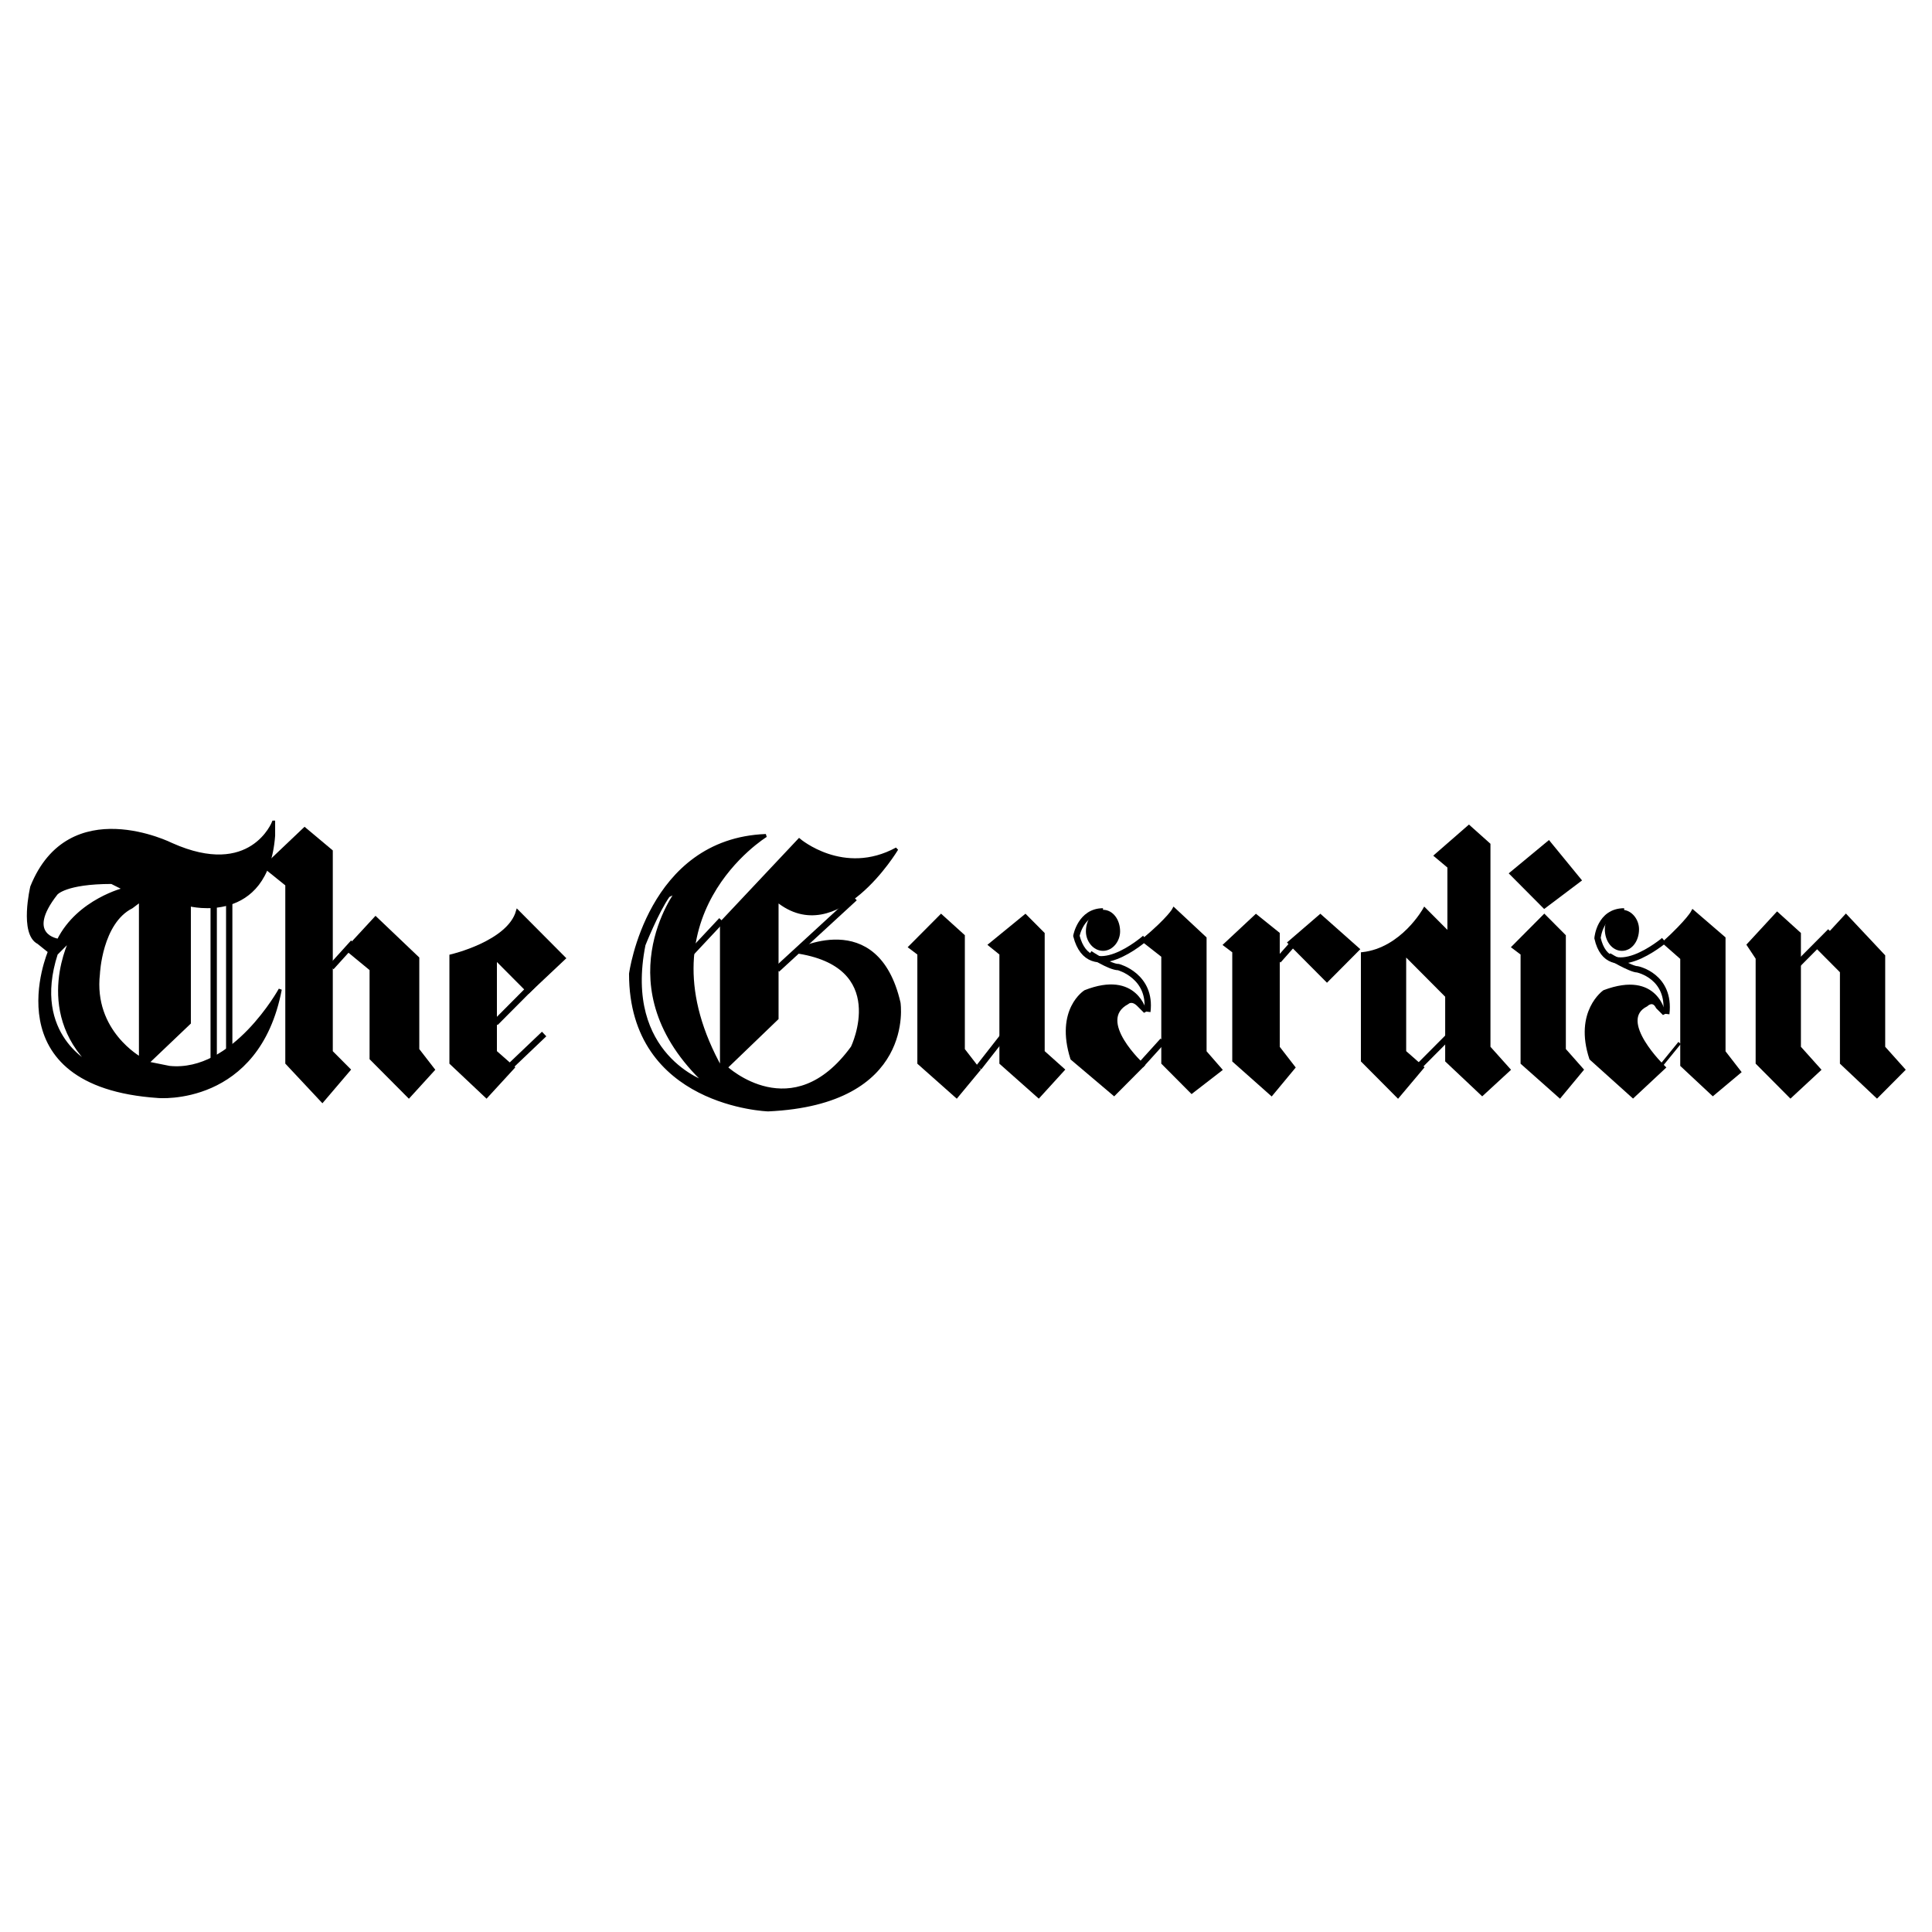
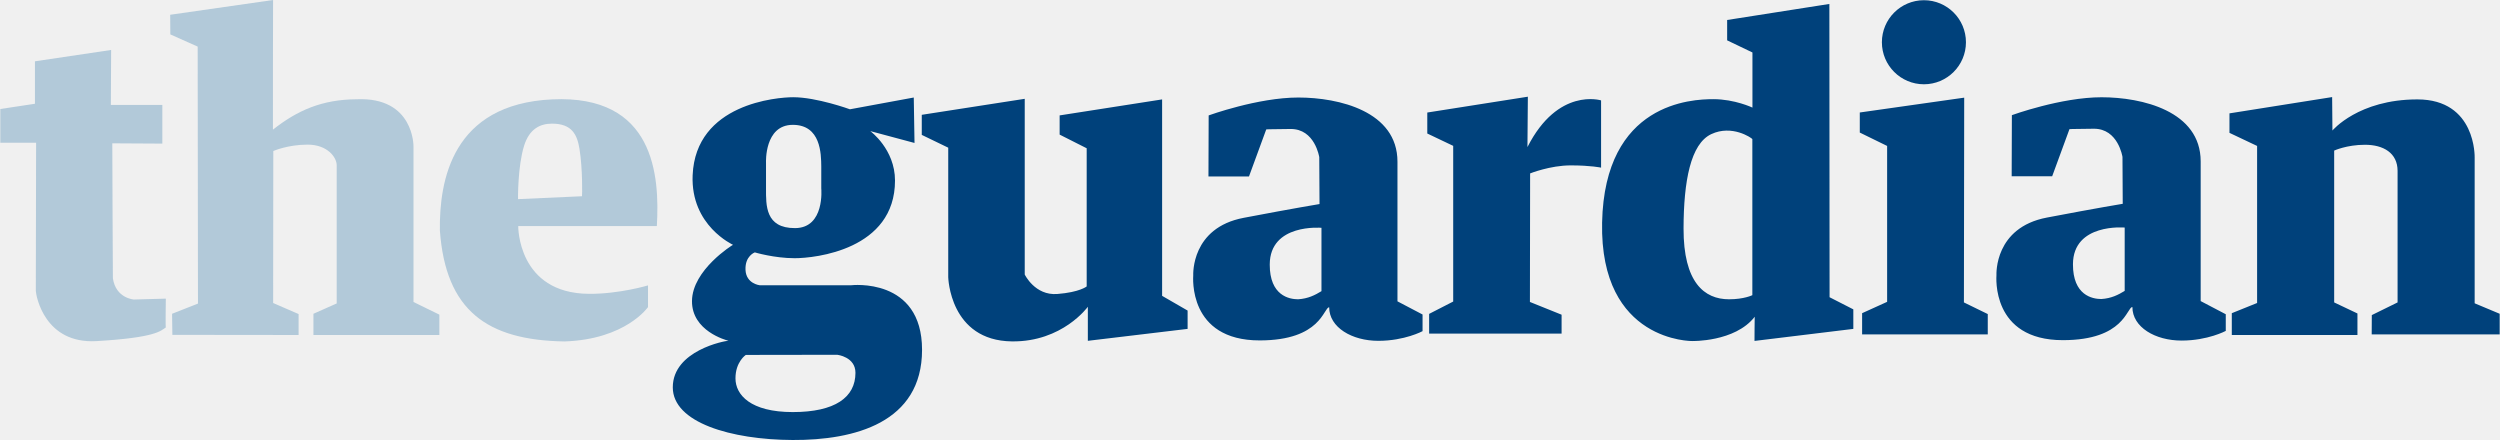
- <svg xmlns="http://www.w3.org/2000/svg" width="2500" height="2500" viewBox="0 0 192.756 192.756">
-   <path fill-rule="evenodd" clip-rule="evenodd" fill="#fff" d="M0 0h192.756v192.756H0V0z" />
-   <path d="M12.469 88.704s-4.646 1.112-6.638 5.116c0 0-3.54-.445-.221-4.672 0 0 .885-1.112 5.532-1.112l1.327.668zm1.549 1.112v15.795s-4.868-2.67-4.204-8.455c0 0 .221-5.116 3.319-6.673l.885-.667zm13.275-7.787s-2.212 5.784-10.178 2.225c0 0-10.178-5.117-13.939 4.227 0 0-1.106 4.672.664 5.562l1.106.89s-5.752 13.347 10.842 14.46c0 0 9.957.889 12.169-10.678 0 0-4.646 8.453-11.063 7.785l-2.212-.445 4.204-4.004V90.26s7.744 2.002 8.408-6.896v-1.335h-.001zM7.159 93.597s-3.761 7.12 1.992 12.68c0 0-6.195-2.893-3.541-11.123l1.549-1.557zM67.563 88.926s-7.302 9.566 2.876 19.131c0 0-8.408-2.668-6.195-13.792 0 0 1.327-3.336 2.434-4.894l.885-.445zm12.17-5.117s4.425 3.782 9.735.89c0 0-5.974 10.011-11.948 5.117v11.79l-5.089 4.895s6.638 6.229 12.612-2.002c0 0 3.982-8.23-5.753-9.566 0 0 8.187-4.449 10.399 5.117 0 0 1.549 10.012-13.055 10.678 0 0-13.718-.445-13.718-13.57 0 0 1.77-13.347 13.497-13.792 0 0-13.055 8.008-4.425 23.358V92.041l7.745-8.232z" fill-rule="evenodd" clip-rule="evenodd" stroke="#000" stroke-width=".314" stroke-miterlimit="2.613" />
-   <path d="M15.125 89.593v15.127m6.195-14.905v16.907m1.549-17.574v16.461" fill="none" stroke="#000" stroke-width=".63" stroke-miterlimit="2.613" />
-   <path fill-rule="evenodd" clip-rule="evenodd" stroke="#000" stroke-width=".314" stroke-miterlimit="2.613" d="M30.392 82.697l-3.983 3.782 2.212 1.779v17.797l3.541 3.783 2.655-3.115-1.771-1.78V84.921l-2.654-2.224z" />
-   <path fill="none" stroke="#000" stroke-width=".63" stroke-miterlimit="2.613" d="M28.179 86.479l1.77 1.557v17.573l2.213 2.67" />
-   <path fill-rule="evenodd" clip-rule="evenodd" stroke="#000" stroke-width=".314" stroke-miterlimit="2.613" d="M37.472 91.595l-2.876 3.114 2.433 2.002v8.9l3.762 3.782 2.434-2.67-1.549-2.002v-9.122l-4.204-4.004z" />
-   <path d="M35.259 94.042l-2.213 2.447m2.877-2.224l2.213 2.225v8.454l2.655 2.891" fill="none" stroke="#000" stroke-width=".63" stroke-miterlimit="2.613" />
-   <path d="M44.995 95.377s5.753-1.334 6.638-4.449l4.647 4.671-3.541 3.336-3.319-3.336v9.344l1.77 1.557-2.655 2.893-3.54-3.338V95.377z" fill-rule="evenodd" clip-rule="evenodd" stroke="#000" stroke-width=".314" stroke-miterlimit="2.613" />
-   <path d="M53.181 98.27l-3.761 3.781m4.868 1.113l-4.204 4.004m-.222-12.459l3.098 2.892m-7.081-1.333v8.898l2.877 2.668m36.509-18.241l-7.745 7.118m-5.531-4.893l-3.54 3.781m4.867-4.004v13.125m4.204-16.017s.664 1.557 5.753 1.112" fill="none" stroke="#000" stroke-width=".63" stroke-miterlimit="2.613" />
-   <path fill-rule="evenodd" clip-rule="evenodd" stroke="#000" stroke-width=".314" stroke-miterlimit="2.613" d="M93.894 91.373l-3.098 3.114.885.668v10.9l3.761 3.338 2.212-2.67-1.548-2.002V93.375l-2.212-2.002z" />
-   <path fill="none" stroke="#000" stroke-width=".63" stroke-miterlimit="2.613" d="M91.902 94.042l.664 1.113v10.454l2.655 2.67" />
-   <path fill-rule="evenodd" clip-rule="evenodd" stroke="#000" stroke-width=".314" stroke-miterlimit="2.613" d="M102.301 91.373l-3.539 2.892 1.105.89v10.9l3.762 3.338 2.433-2.67-1.99-1.78v-11.79l-1.771-1.78z" />
-   <path d="M99.867 94.265l.885.89v10.455l2.656 2.67m-3.318-4.895l-2.436 3.115" fill="none" stroke="#000" stroke-width=".63" stroke-miterlimit="2.613" />
-   <path d="M117.127 90.706s-.443.89-3.098 3.114l1.99 1.557v10.678l2.877 2.893 2.877-2.225-1.549-1.779V93.597l-3.097-2.891z" fill-rule="evenodd" clip-rule="evenodd" stroke="#000" stroke-width=".314" stroke-miterlimit="2.613" />
-   <path d="M114.25 93.597s-5.531 4.895-6.859-.223c0 0 .443-2.446 2.656-2.446" fill="none" stroke="#000" stroke-width=".63" stroke-miterlimit="2.613" />
-   <path d="M108.498 92.93c0-1.112.662-2.002 1.549-2.002.885 0 1.549.89 1.549 2.002 0 .89-.664 1.779-1.549 1.779-.887 0-1.549-.889-1.549-1.779zM125.312 91.373l-3.097 2.892.885.667v10.9l3.761 3.338 2.213-2.67-1.549-2.002V93.153l-2.213-1.78z" fill-rule="evenodd" clip-rule="evenodd" stroke="#000" stroke-width=".314" stroke-miterlimit="2.613" />
-   <path fill="none" stroke="#000" stroke-width=".63" stroke-miterlimit="2.613" d="M123.322 94.042l.662.89v10.457l2.657 2.668" />
-   <path fill-rule="evenodd" clip-rule="evenodd" stroke="#000" stroke-width=".314" stroke-miterlimit="2.613" d="M154.076 91.373l-3.097 3.114.886.668v10.9l3.76 3.338 2.213-2.67-1.77-2.002V93.375l-1.992-2.002z" />
-   <path d="M152.086 94.042l.664 1.112v10.455l2.654 2.67m-40.269-14.682l1.549 2.002v10.01l2.434 2.447" fill="none" stroke="#000" stroke-width=".63" stroke-miterlimit="2.613" />
-   <path d="M114.25 100.939s-.885-4.006-5.975-2.004c0 0-2.877 1.781-1.328 6.676l4.205 3.559 2.877-2.893s-4.869-4.449-1.549-6.229c0 0 .441-.445 1.105.223l.665.668z" fill-rule="evenodd" clip-rule="evenodd" stroke="#000" stroke-width=".314" stroke-miterlimit="2.613" />
-   <path d="M116.02 103.83l-2.213 2.447m-5.088-11.122s1.99 1.334 2.877 1.334c0 0 3.318.89 2.875 4.45m-4.867-2.003s-3.762 3.338-1.328 6.23l2.656 2.891" fill="none" stroke="#000" stroke-width=".63" stroke-miterlimit="2.613" />
-   <path fill-rule="evenodd" clip-rule="evenodd" stroke="#000" stroke-width=".314" stroke-miterlimit="2.613" d="M131.73 91.373l-3.099 2.669 3.762 3.782 3.097-3.115-3.76-3.336z" />
-   <path d="M127.525 95.822l1.77-2.002m.664.222l2.434 2.225" fill="none" stroke="#000" stroke-width=".63" stroke-miterlimit="2.613" />
-   <path d="M142.129 90.706s-2.213 4.004-6.195 4.449v10.677l3.541 3.561 2.434-2.893-1.771-1.557v-9.789l4.205 4.226v6.451l3.539 3.338 2.656-2.447-1.992-2.225V84.254l-1.99-1.779-3.32 2.892 1.328 1.112v6.674l-2.435-2.447z" fill-rule="evenodd" clip-rule="evenodd" stroke="#000" stroke-width=".314" stroke-miterlimit="2.613" />
-   <path d="M136.598 95.822v9.122l2.877 2.891m1.326-13.348l3.541 3.337m.22-12.458l.885.89v19.353l2.656 2.447" fill="none" stroke="#000" stroke-width=".63" stroke-miterlimit="2.613" />
-   <path fill-rule="evenodd" clip-rule="evenodd" stroke="#000" stroke-width=".314" stroke-miterlimit="2.613" d="M154.52 84.032l-3.762 3.114 3.318 3.337 3.541-2.67-3.097-3.781z" />
-   <path fill="none" stroke="#000" stroke-width=".63" stroke-miterlimit="2.613" d="M152.307 87.369l2.213 2.224" />
-   <path d="M168.902 90.928s-.443.89-2.877 3.114l1.77 1.557v10.678l3.098 2.893 2.656-2.225-1.549-2.002V93.597l-3.098-2.669z" fill-rule="evenodd" clip-rule="evenodd" stroke="#000" stroke-width=".314" stroke-miterlimit="2.613" />
-   <path d="M166.025 93.82s-5.531 4.672-6.639-.223c0 0 .223-2.669 2.656-2.669" fill="none" stroke="#000" stroke-width=".63" stroke-miterlimit="2.613" />
-   <path d="M160.271 92.708c0-.89.664-1.779 1.549-1.779.887 0 1.549.89 1.549 1.779 0 1.112-.662 2.002-1.549 2.002-.884-.001-1.549-.89-1.549-2.002z" fill-rule="evenodd" clip-rule="evenodd" stroke="#000" stroke-width=".314" stroke-miterlimit="2.613" />
-   <path fill="none" stroke="#000" stroke-width=".63" stroke-miterlimit="2.613" d="M166.91 93.82l1.77 2.002v9.787l2.213 2.67" />
-   <path d="M166.025 101.16s-.664-4.227-5.975-2.225c0 0-2.877 2.004-1.328 6.676l4.205 3.781 3.098-2.893s-4.867-4.672-1.77-6.229c0 0 .662-.668 1.105.223l.665.667z" fill-rule="evenodd" clip-rule="evenodd" stroke="#000" stroke-width=".314" stroke-miterlimit="2.613" />
-   <path fill="none" stroke="#000" stroke-width=".314" stroke-miterlimit="2.613" d="M167.574 104.053l-1.992 2.447" />
-   <path d="M160.494 95.377s2.213 1.334 2.875 1.334c0 0 3.32.668 2.877 4.449m-4.867-2.002s-3.762 3.783-1.328 6.896l2.656 2.225" fill="none" stroke="#000" stroke-width=".63" stroke-miterlimit="2.613" />
-   <path fill-rule="evenodd" clip-rule="evenodd" stroke="#000" stroke-width=".314" stroke-miterlimit="2.613" d="M177.309 91.15l-2.875 3.115.884 1.334v10.456l3.319 3.338 2.877-2.67-1.993-2.225V93.153l-2.212-2.003zM184.168 91.373l-2.875 3.114 2.434 2.447v9.121l3.539 3.338 2.656-2.67-1.992-2.225v-9.121l-3.762-4.004z" />
-   <path d="M175.098 94.265l1.105.89v10.234l2.654 2.891m3.762-14.238l2.213 2.447v8.899l2.656 2.891m-46.465-1.334l3.76-3.781m37.836-10.234l-3.318 3.337" fill="none" stroke="#000" stroke-width=".63" stroke-miterlimit="2.613" />
+ <svg xmlns="http://www.w3.org/2000/svg" width="2500" height="440" viewBox="0 0 1704.102 300">
+   <path fill="#B2C9D9" d="M110.461 71.542H75.359l.198-37.48L23.6 41.795v28.954L0 74.318v23.005h24.392l-.198 100.942c.171 3.631 6.002 36.387 41.447 34.307 40.206-2.357 43.63-6.939 47.198-9.321-.283.295 0-19.632 0-19.632l-21.814.596s-12.295-.793-14.279-14.478c-.077.01-.396-92.018-.396-92.018l34.111.198V71.542zM185.968 0l-70.154 10.065.1 13.386 18.641 8.33.198 175.209-17.65 6.941.199 14.377 86.067.099v-14.278l-17.352-7.537.1-103.619s9.817-4.362 23.4-4.362c13.584 0 19.831 8.726 19.831 14.081v94.199l-15.865 7.039v14.478h85.869v-13.881l-17.65-8.628V99.702s.398-33.713-38.671-32.028c-23.769.143-40.605 7.635-57.163 20.724 0-.049 0-88.299.1-88.398zM447.632 154.134c1.992-34.57-1.622-89.688-71.378-86.381-68.355 3.24-76.985 55.529-76.564 89.325 3.928 54.608 32.086 74.908 84.979 75.725 41.788-1.403 56.932-23.418 56.932-23.418v-14.794s-19.633 5.889-40.245 5.748c-48.798-.333-48.239-46.205-48.239-46.205h94.515zm-94.655-18.37s-.289-22.283 4.155-36.433c3.545-11.291 10.715-15.019 18.983-15.031 13.772-.021 17.215 7.702 18.763 17.19 2.228 13.653 1.861 32.16 1.71 32.311l-43.611 1.963z" />
+   <path fill="#00417B" d="M580.064 194.494h-62.271s-9.32-.992-9.717-10.512 6.346-11.898 6.346-11.898 13.288 3.967 27.169 3.967 68.418-5.752 68.418-52.95c0-21.441-16.855-33.713-16.855-33.713l30.156 8.08-.509-30.983-43.53 8.031s-22.606-8.229-38.671-8.229c-10.808 0-66.537 4.284-68.569 53.21-1.435 34.542 27.717 47.432 27.52 47.432-.199 0-27.765 17.055-27.963 38.275-.191 20.43 23.139 26.703 24.874 27.141.074.003.114.012.112.028l-.112-.028c-2.239-.067-37.967 6.646-37.963 31.759.003 23.996 39.663 35.696 81.705 35.894 42.042.199 88.249-11.701 88.249-61.477s-48.389-44.027-48.389-44.027zm-39.86-109.368c19.336-.1 19.435 19.93 19.534 28.358v14.974s2.578 26.971-17.849 27.07c-20.425.099-19.83-15.667-19.83-27.07v-17.65s-1.189-25.583 18.145-25.682zm.1 195.834c-28.756 0-39.067-11.7-39.067-23.004s7.04-15.964 7.04-15.964l62.369-.099s12.396 1.386 12.396 12.295c-.001 16.762-13.983 26.772-42.738 26.772zM698.457 67.376l-70.203 10.908v13.684l18.046 8.726v88.249s.938 43.338 43.432 43.828c34.506.396 51.759-23.6 51.759-23.6v23.203l68.021-8.132V211.75l-17.382-10.035V67.776l-69.875 10.908v13.089l18.443 9.32v94.2s-4.759 3.966-20.029 5.155c-15.27 1.19-22.211-13.286-22.211-13.286l-.001-119.786zM823.864 78.691s33.515-12.2 61.14-12.2 67.59 9.395 67.59 43.751v95.215l17.108 8.974v11.359s-12.199 6.59-30.148 6.59c-17.95 0-33.515-9.115-33.515-22.857-3.901.07-5.321 22.578-47.397 22.578-49.08 0-45.294-43.471-45.294-44.312s-1.412-32.451 34.356-39.265c35.337-6.73 51.744-9.395 51.744-9.395l-.172-31.972s-2.913-19.352-19.601-19.212c-16.687.141-16.547.281-16.547.281l-11.778 32.112h-27.625l.139-41.647zm76.915 119.825v-43.189s-35.199-3.155-35.268 25.03c-.051 21.22 13.284 23.698 19.352 23.698 6.943-.444 11.55-2.887 15.916-5.539zM1041.498 65.93l-68.57 10.797V91.03l17.669 8.413v106.153l-16.407 8.414v13.461h90.309V214.57l-21.596-8.694.141-87.643s13.742-5.469 27.624-5.469c13.883 0 20.755 1.542 20.755 1.542V68.451s-29.388-9.205-50.202 31.832c-.003.143.277-34.353.277-34.353zM1177.379 13.625v13.882l17.248 8.273v37.582s-12.058-5.75-26.643-5.75c-14.584 0-74.182 2.244-75.863 84.138-1.685 81.893 61.98 80.771 61.42 80.771s29.167.842 42.629-16.547c-.07 0-.141 16.477-.141 16.477l67.382-8.203v-13.322l-16.198-8.273-.14-199.964-69.694 10.936zm17.179 81.193v106.433s-5.56 2.805-15.916 2.805c-16.843 0-31.093-11.461-30.992-48.379.091-32.251 4.797-57.59 18.903-64.225 14.101-6.633 27.35 2.477 28.005 3.366zM1340.198 28.805c0 15.819-12.838 28.656-28.656 28.656-15.819 0-28.656-12.837-28.656-28.656 0-15.818 12.837-28.656 28.656-28.656 15.818 0 28.656 12.837 28.656 28.656zm-1.19 37.778l-71.195 10.114v13.684l18.642 9.123v106.295l-17.055 7.734v14.478h85.671v-13.882l-16.261-7.934.198-139.612zM1371.508 78.515s33.517-12.199 61.141-12.199c27.625 0 67.591 9.395 67.591 43.751v95.215l17.108 8.975v11.357s-12.2 6.592-30.149 6.592-33.516-9.115-33.516-22.858c-3.9.07-5.32 22.577-47.396 22.577-49.08 0-45.293-43.47-45.293-44.312 0-.841-1.411-32.45 34.356-39.263 35.336-6.731 51.744-9.396 51.744-9.396l-.173-31.972s-2.912-19.352-19.6-19.211-16.547.28-16.547.28l-11.779 32.112h-27.624l.137-41.648zm76.917 119.825v-43.19s-35.199-3.154-35.269 25.031c-.051 21.218 13.284 23.698 19.353 23.698 6.94-.443 11.55-2.889 15.916-5.539zM1589.873 66.187l-70.004 11.106V90.58l18.839 8.924v107.088l-17.252 6.941v14.874h85.671v-14.675l-15.866-7.537V102.677s8.527-3.967 21.021-3.967c12.495 0 22.211 5.553 22.211 17.848v89.637l-17.578 8.638-.073 13.176h87.258V213.93l-17.054-7.139v-99.354s1.189-39.662-39.068-39.662-57.907 21.219-57.907 21.219l-.198-22.807z" />
</svg>
